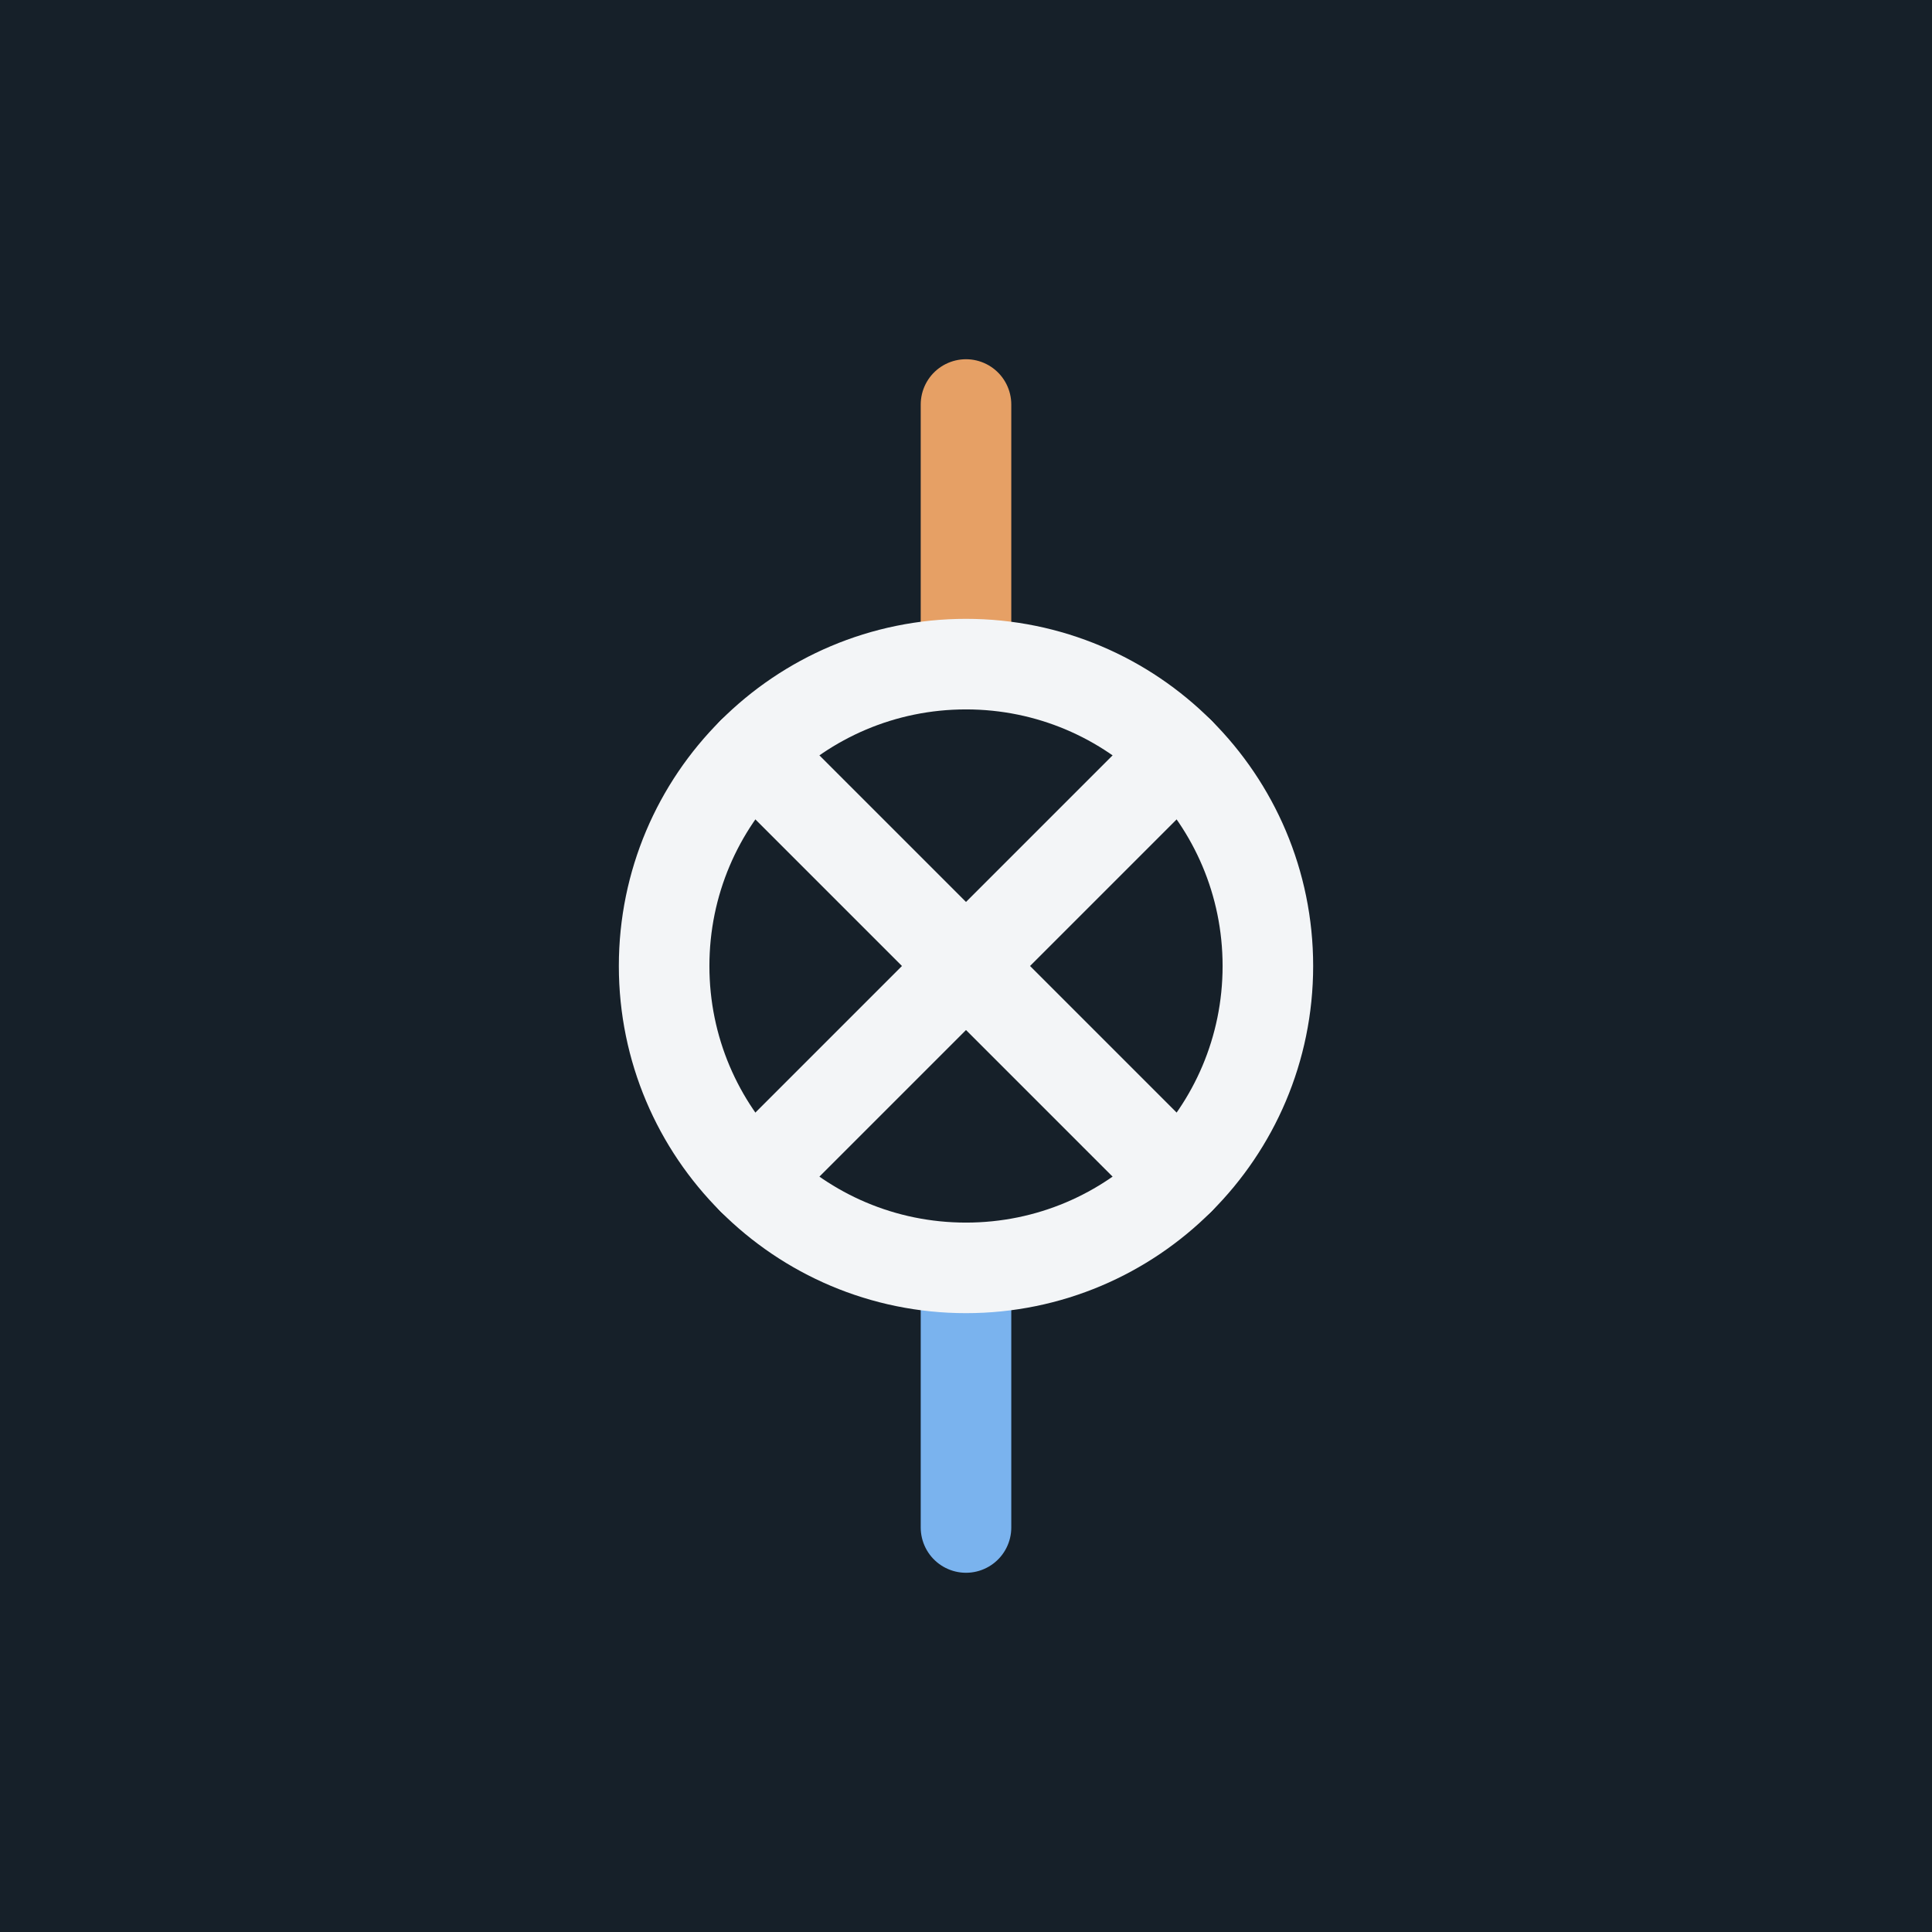
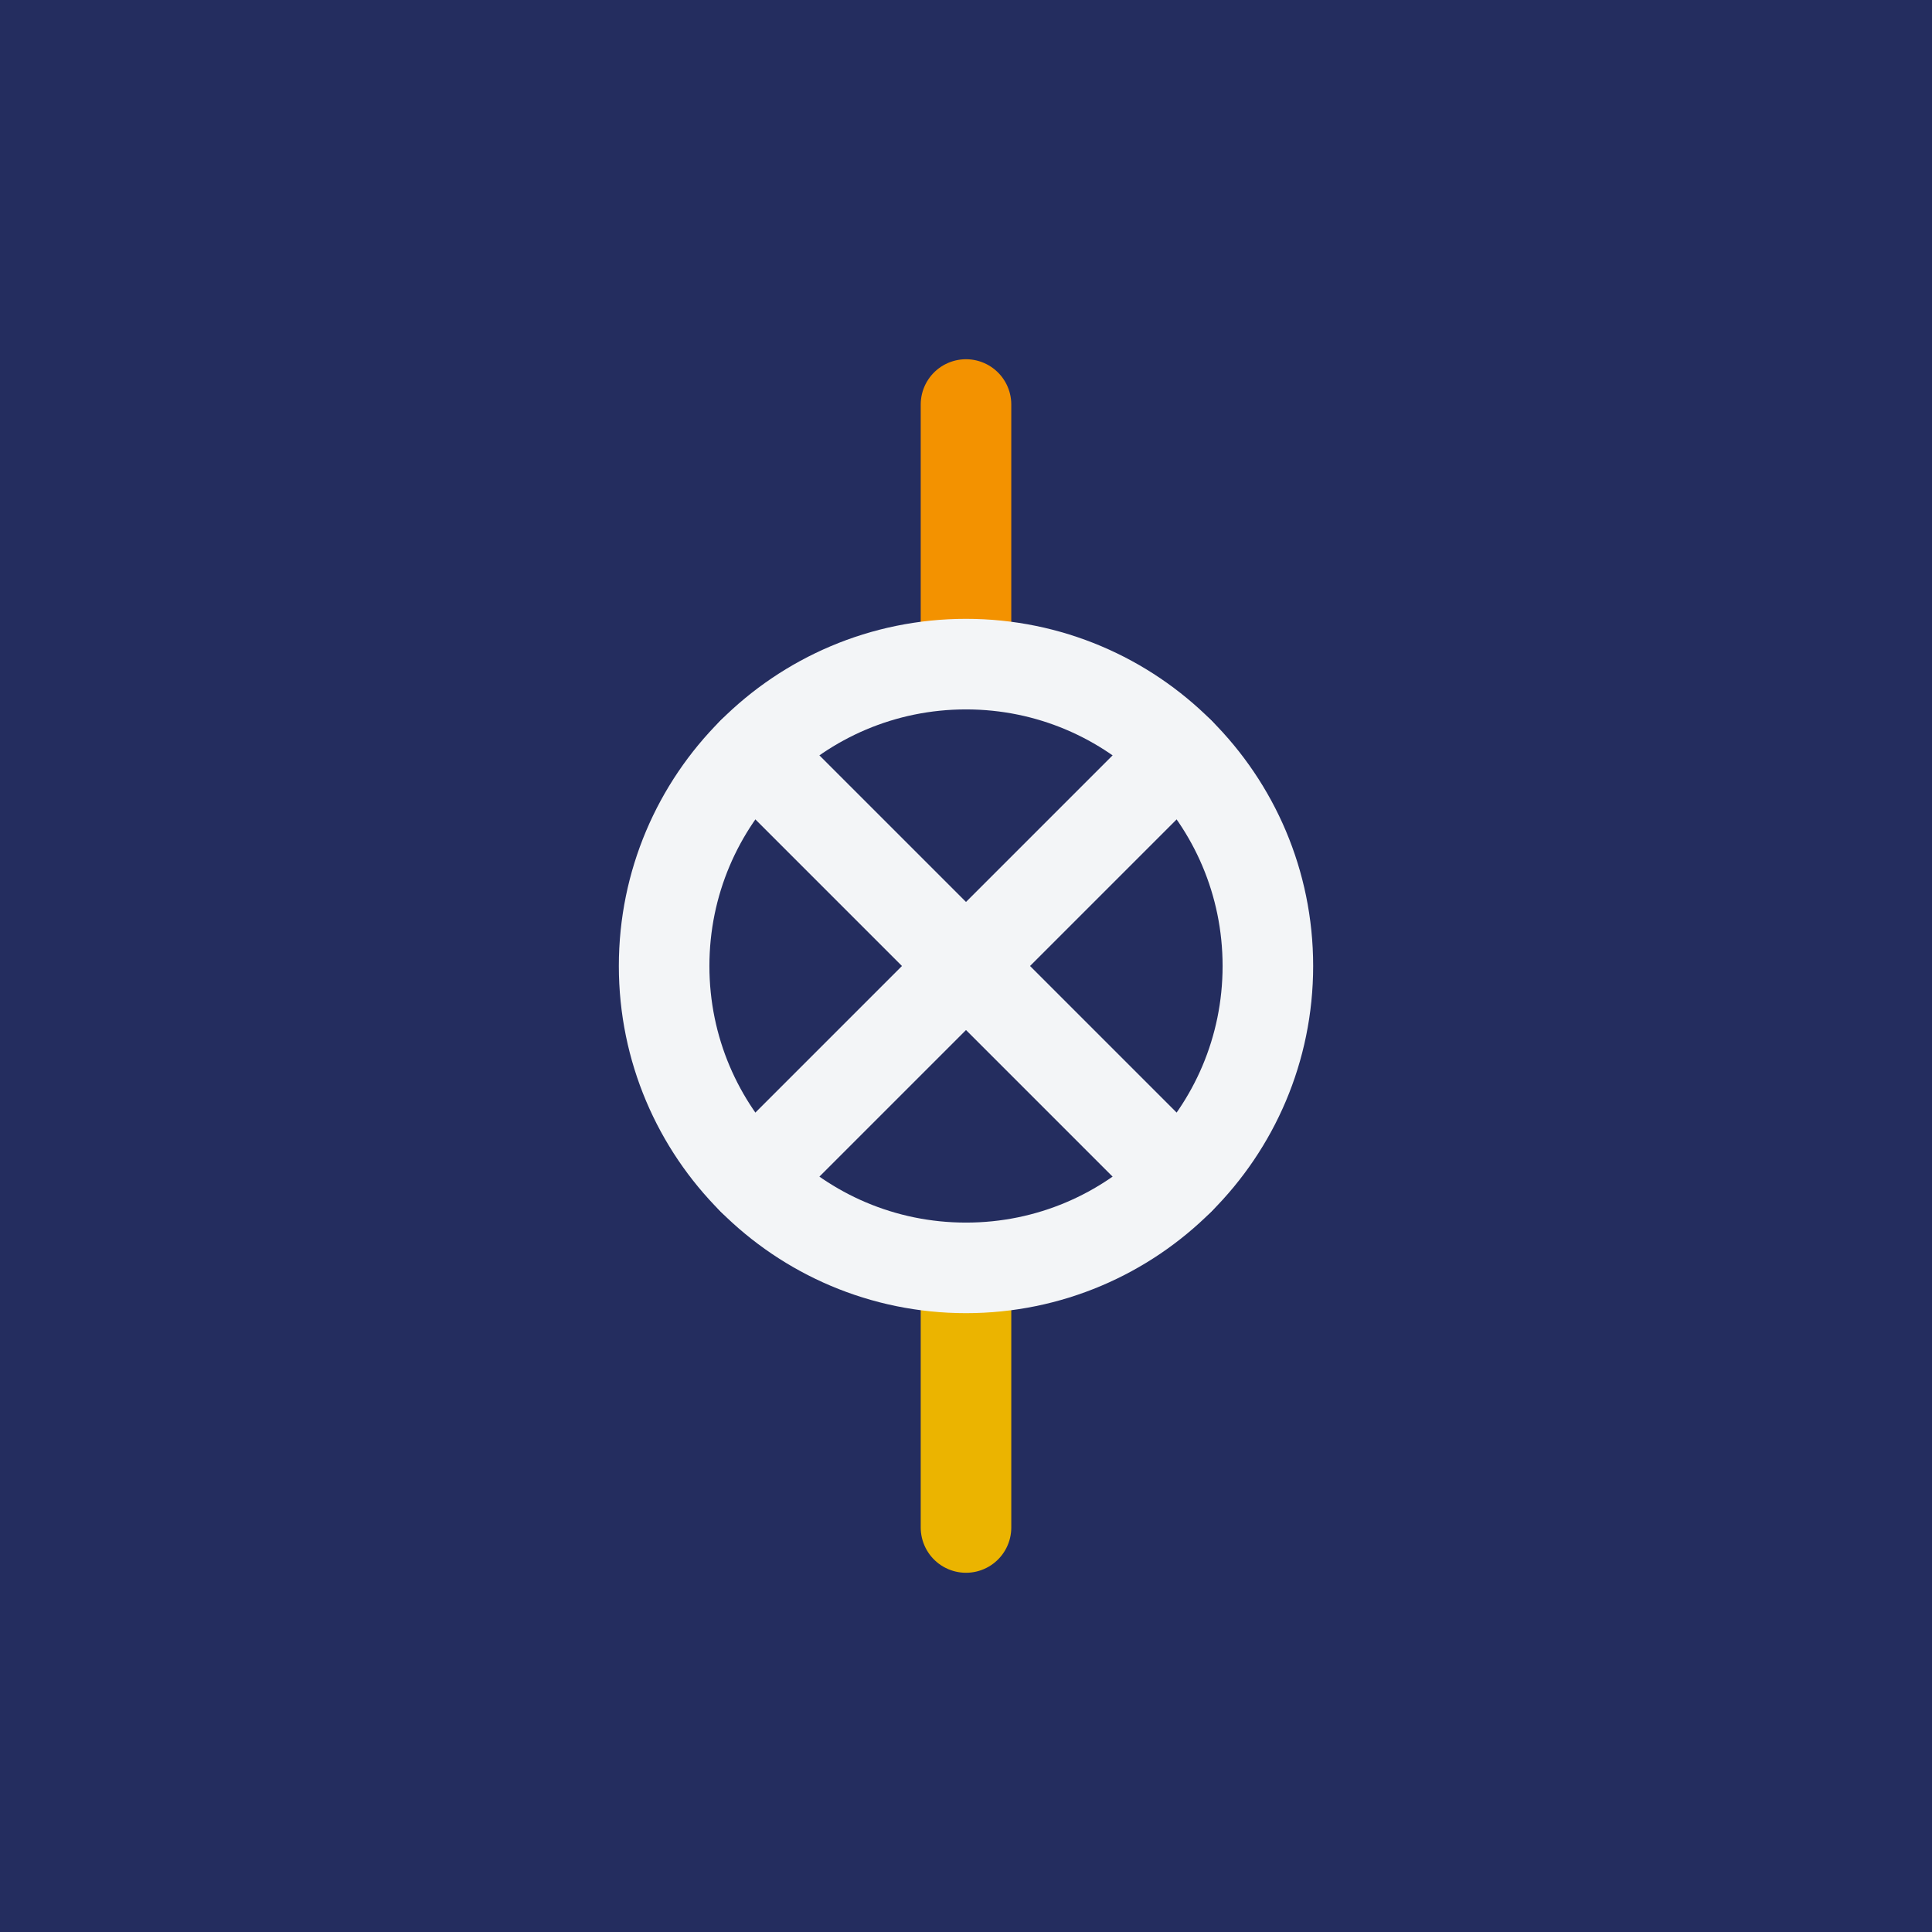
<svg xmlns="http://www.w3.org/2000/svg" viewBox="0 0 512 512">
-   <rect width="512" height="512" fill="#162029" />
+   <rect width="512" height="512" fill="#242d5f" />
  <g transform="translate(256 256) scale(.8) translate(-256 -256)" fill="none" stroke-linecap="round" stroke-width="30">
-     <path d="M256 70v86" stroke="#e6a065" />
-     <path d="M256 356v86" stroke="#7ab3ee" />
+     <path d="M256 70v86" stroke="#f39200" />
+     <path d="M256 356v86" stroke="#ebb400" />
    <circle cx="256" cy="256" r="100" stroke="#f3f5f7" />
    <path d="M185.3 185.3l141.4 141.4M326.7 185.3L185.3 326.7" stroke="#f3f5f7" />
  </g>
</svg>
